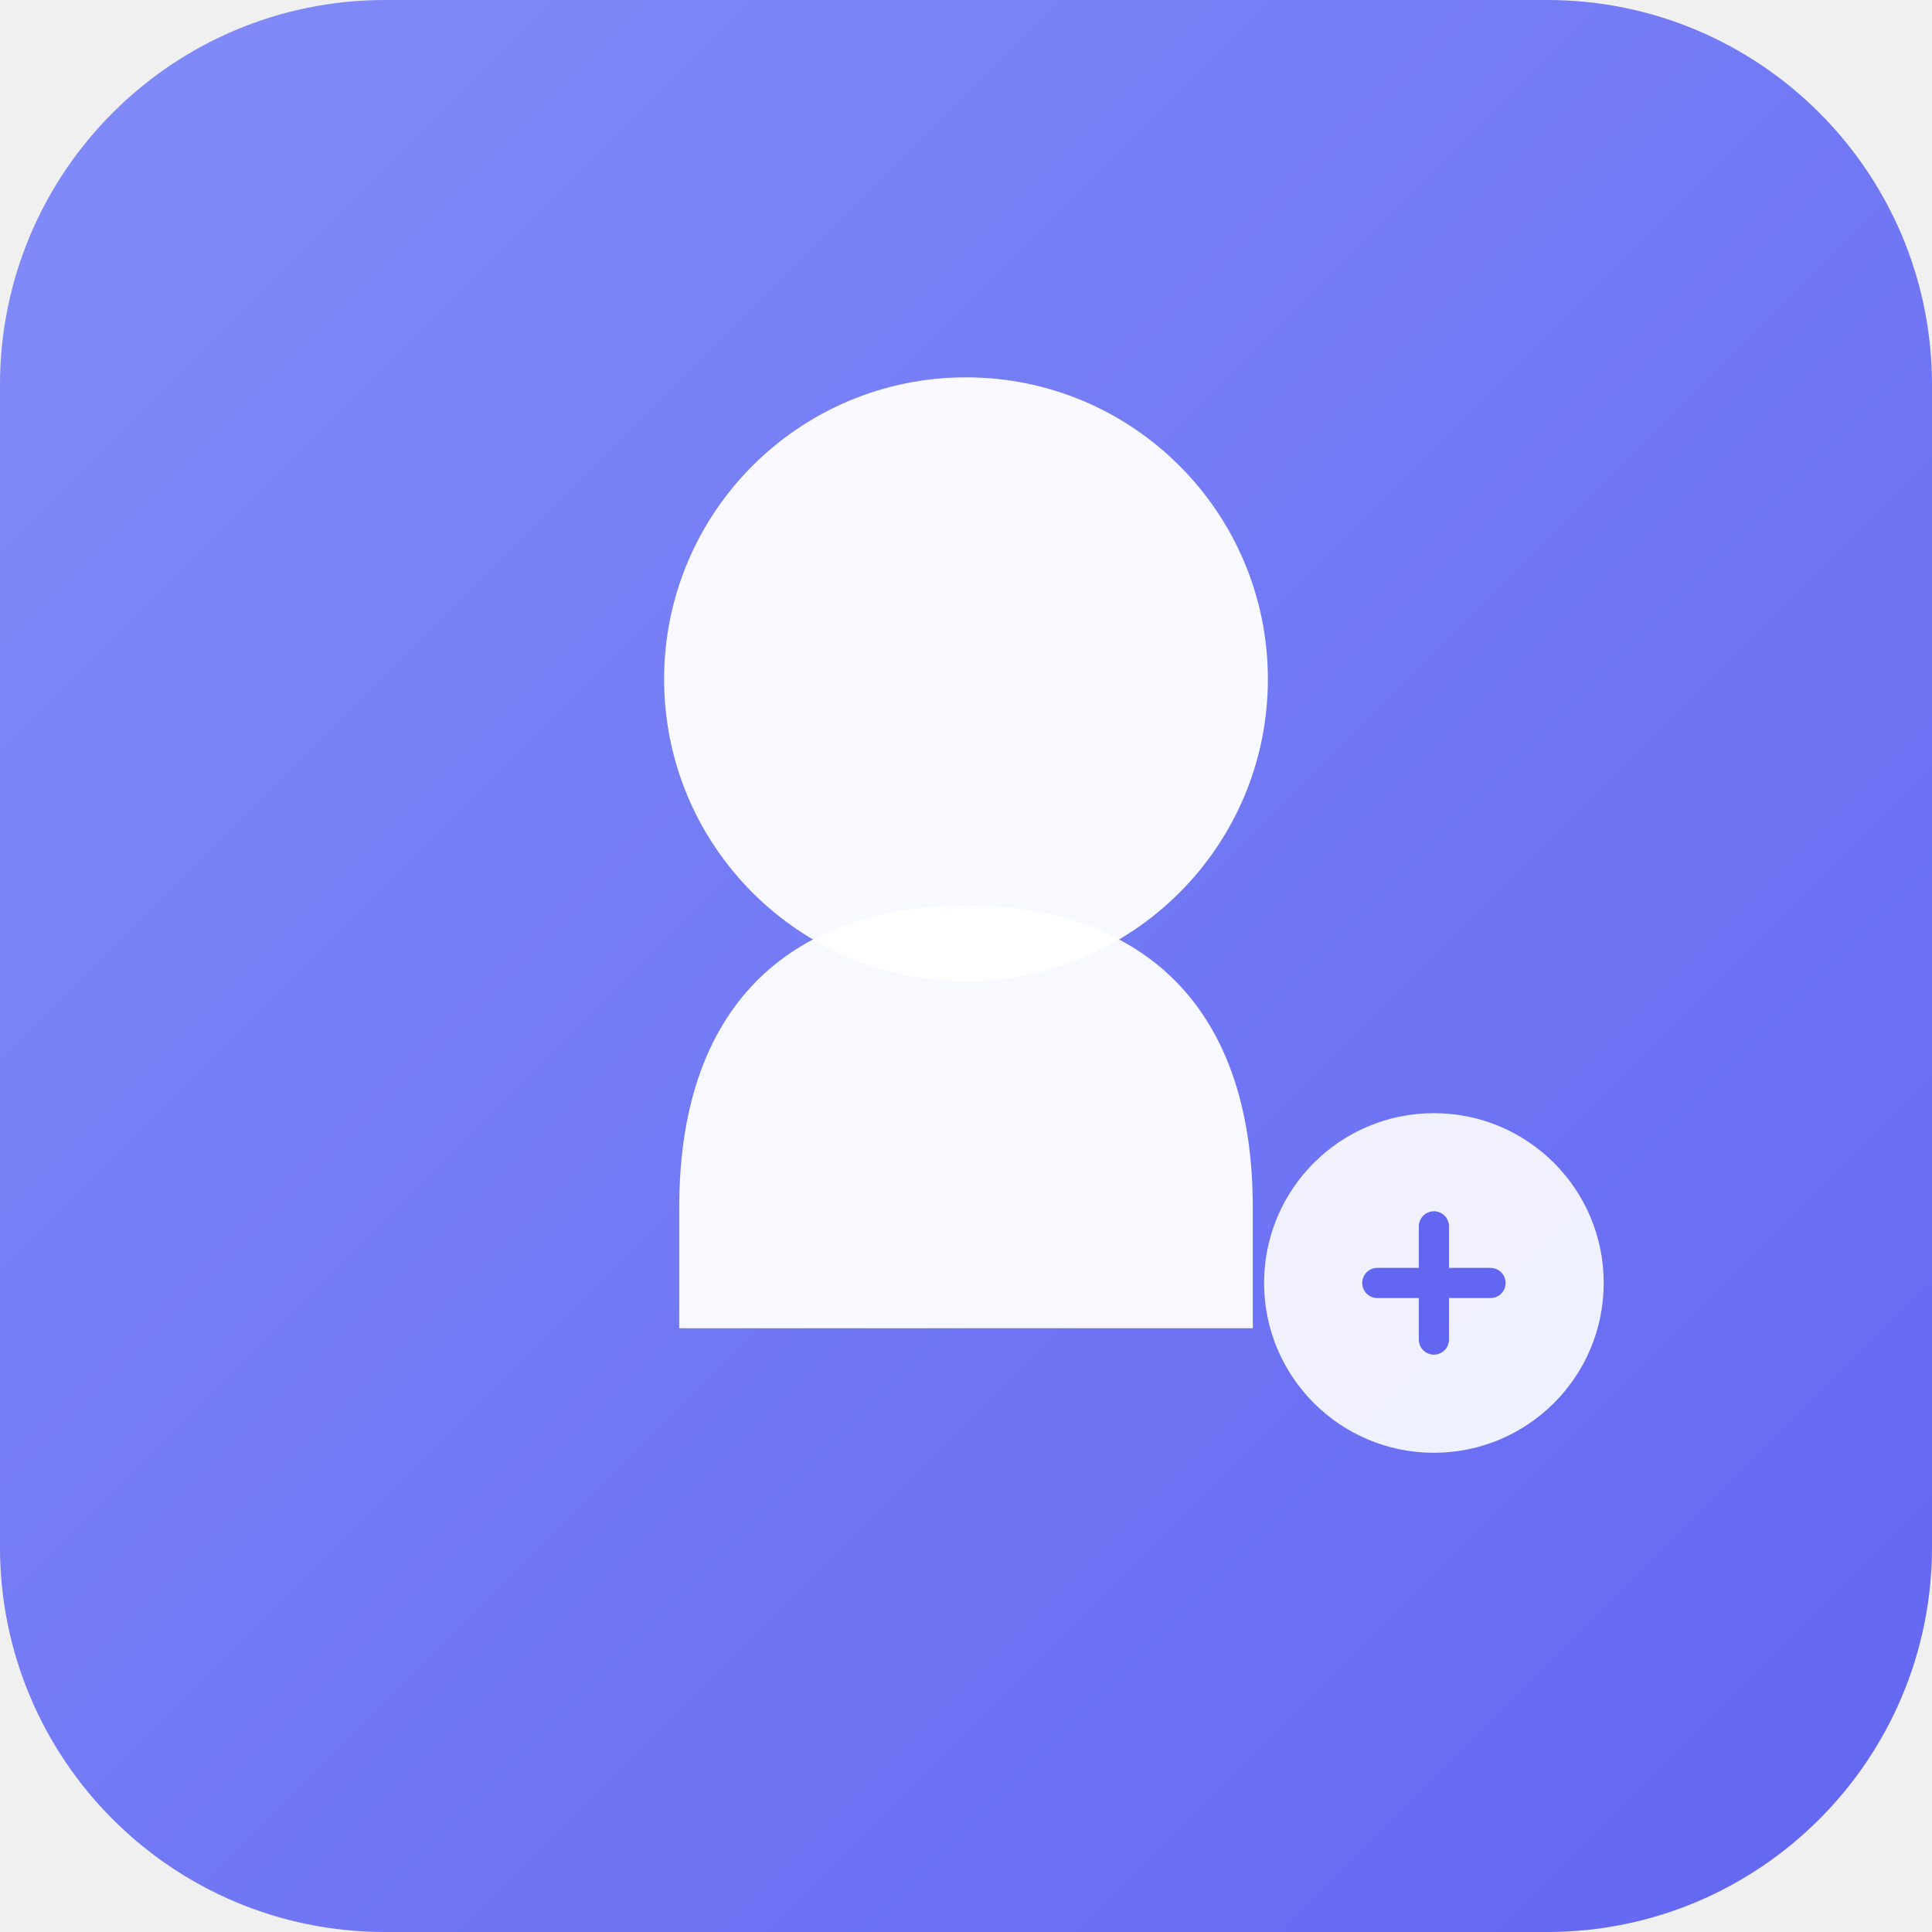
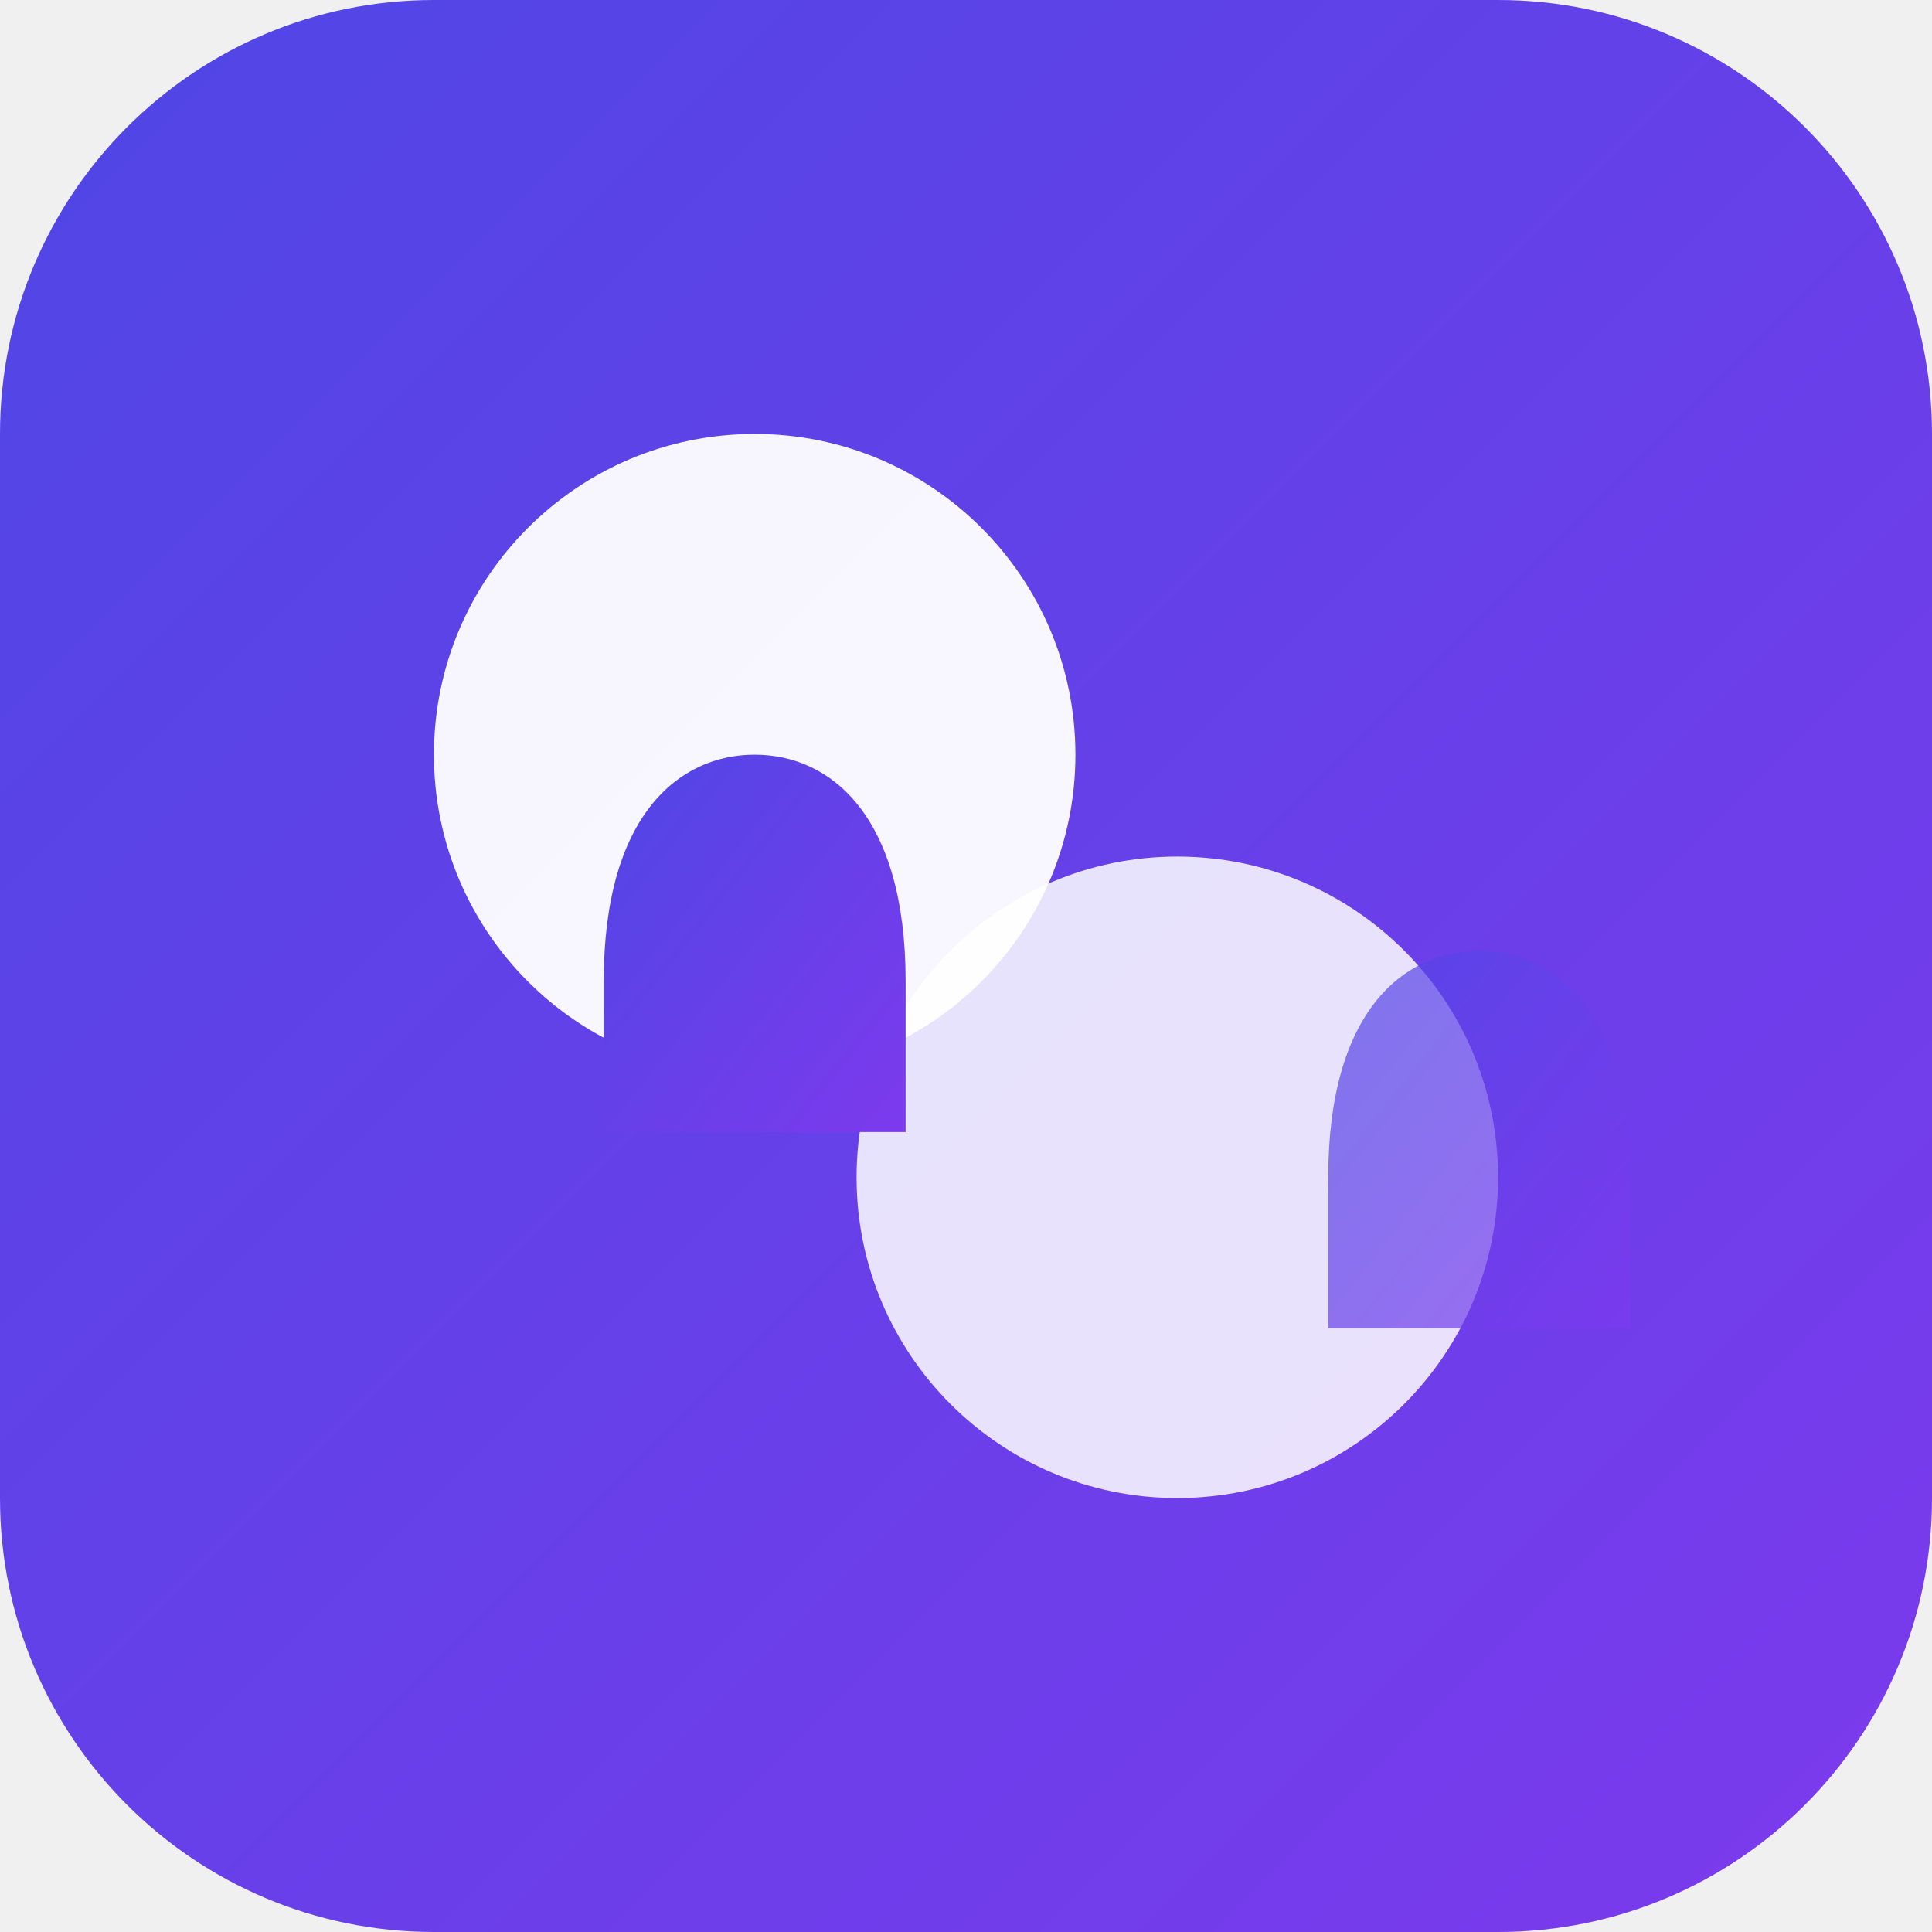
<svg xmlns="http://www.w3.org/2000/svg" width="512" height="512" viewBox="0 0 512 512">
  <defs>
-     <linearGradient id="grad" x1="0%" y1="0%" x2="100%" y2="100%">
-       <stop offset="0%" style="stop-color:#818cf8;stop-opacity:1" />
-       <stop offset="100%" style="stop-color:#6366f1;stop-opacity:1" />
+     <linearGradient id="bg" x1="0%" y1="0%" x2="100%" y2="100%">
+       <stop offset="0%" style="stop-color:#4f46e5" />
+       <stop offset="100%" style="stop-color:#7c3aed" />
    </linearGradient>
  </defs>
-   <rect width="512" height="512" rx="102" fill="url(#grad)" />
-   <circle cx="256" cy="180" r="80" fill="white" opacity="0.95" />
-   <path d="M180 320c0-56 32-80 76-80s76 24 76 80v32h-152v-32z" fill="white" opacity="0.95" />
-   <circle cx="380" cy="340" r="45" fill="white" opacity="0.9" />
-   <path d="M365 340h30M380 325v30" stroke="#6366f1" stroke-width="8" stroke-linecap="round" />
+   <rect width="512" height="512" rx="115" fill="url(#bg)" />
+   <circle cx="200" cy="200" r="85" fill="white" fill-opacity="0.95" />
+   <circle cx="312" cy="312" r="85" fill="white" fill-opacity="0.85" />
+   <path d="M160 260c0-44 20-60 40-60s40 16 40 60v40H160v-40z" fill="url(#bg)" />
+   <path d="M352 312c0-44 20-60 40-60s40 16 40 60v40H352v-40z" fill="url(#bg)" fill-opacity="0.7" />
</svg>
